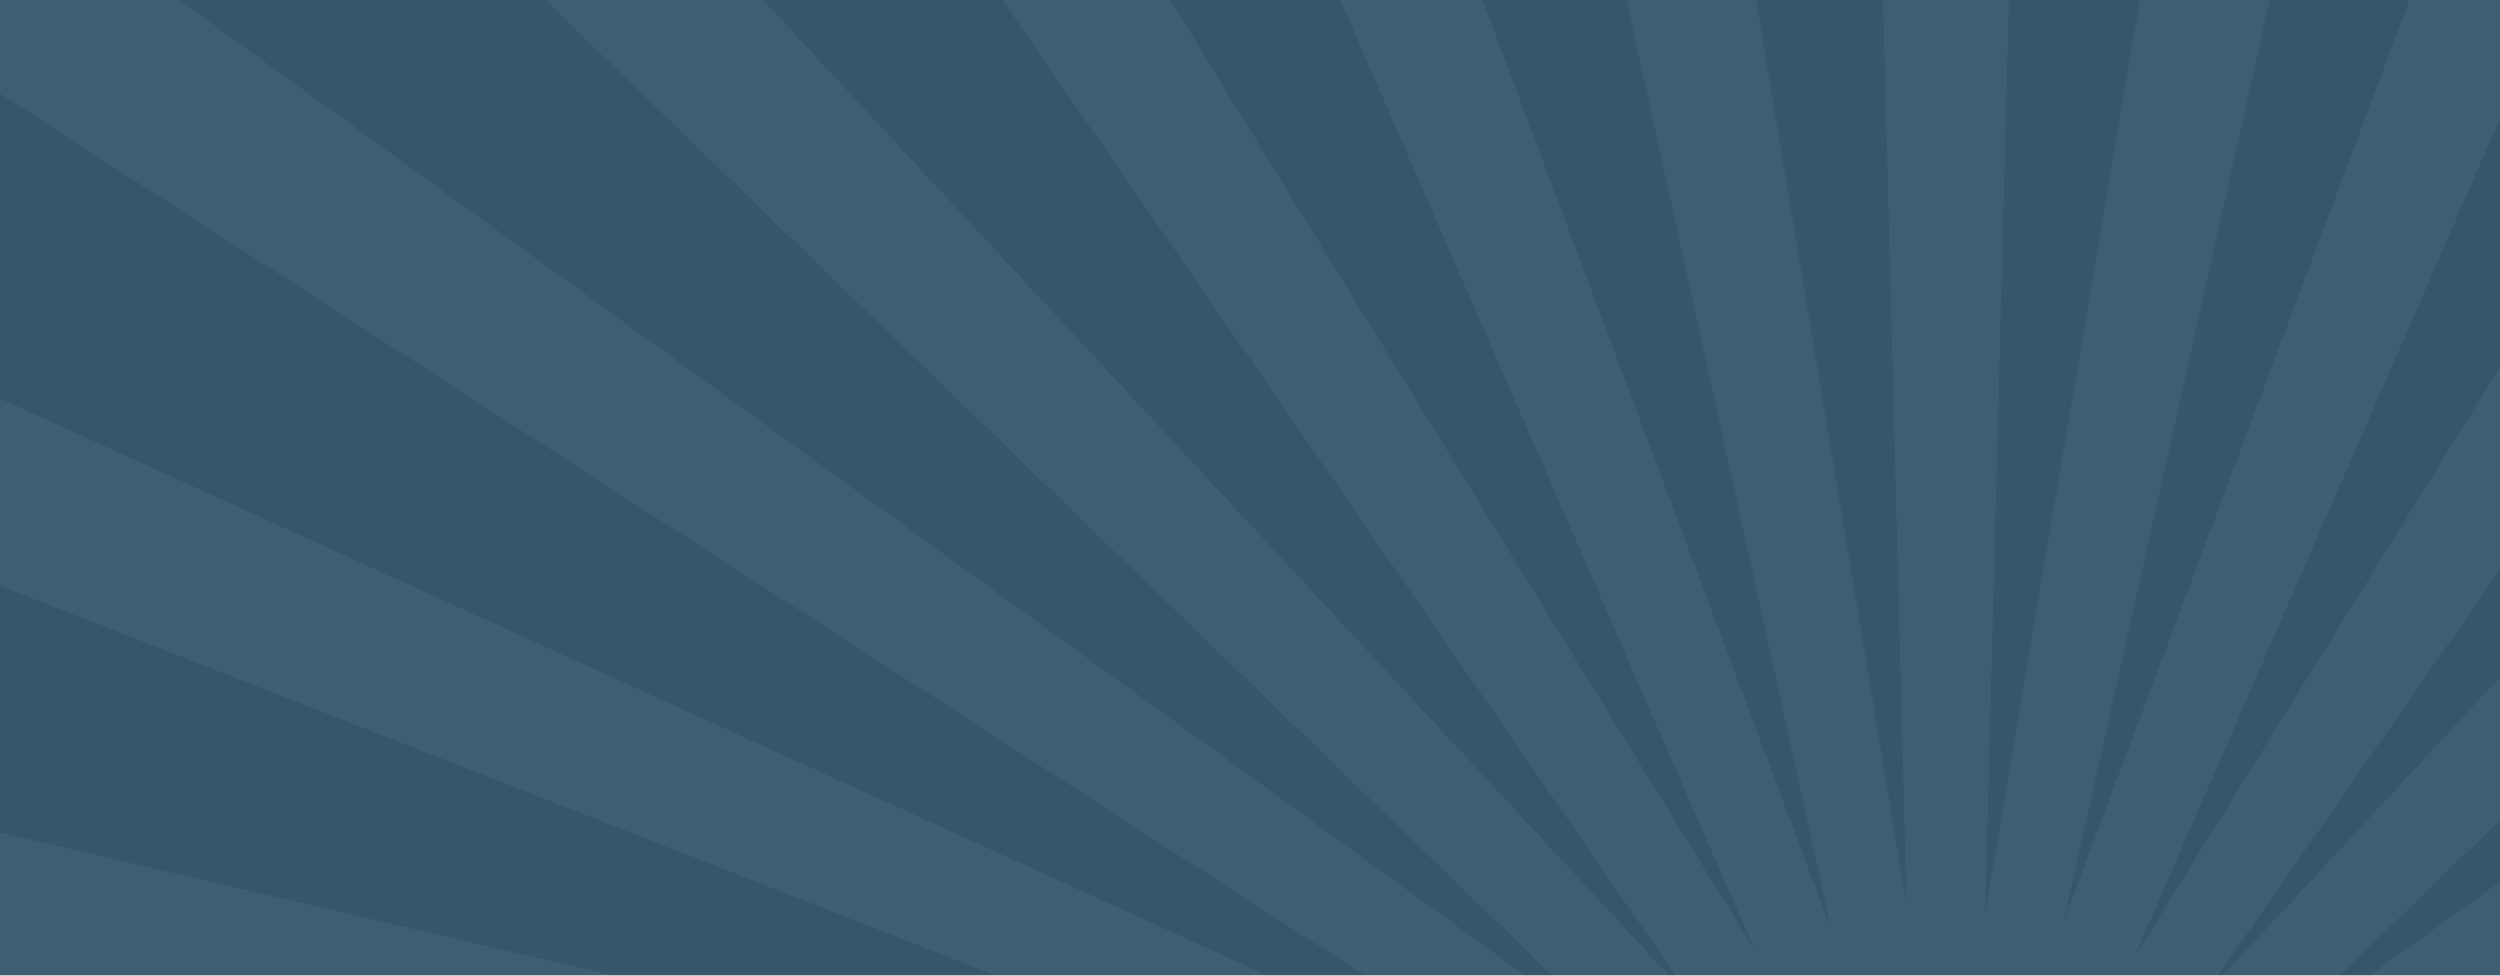
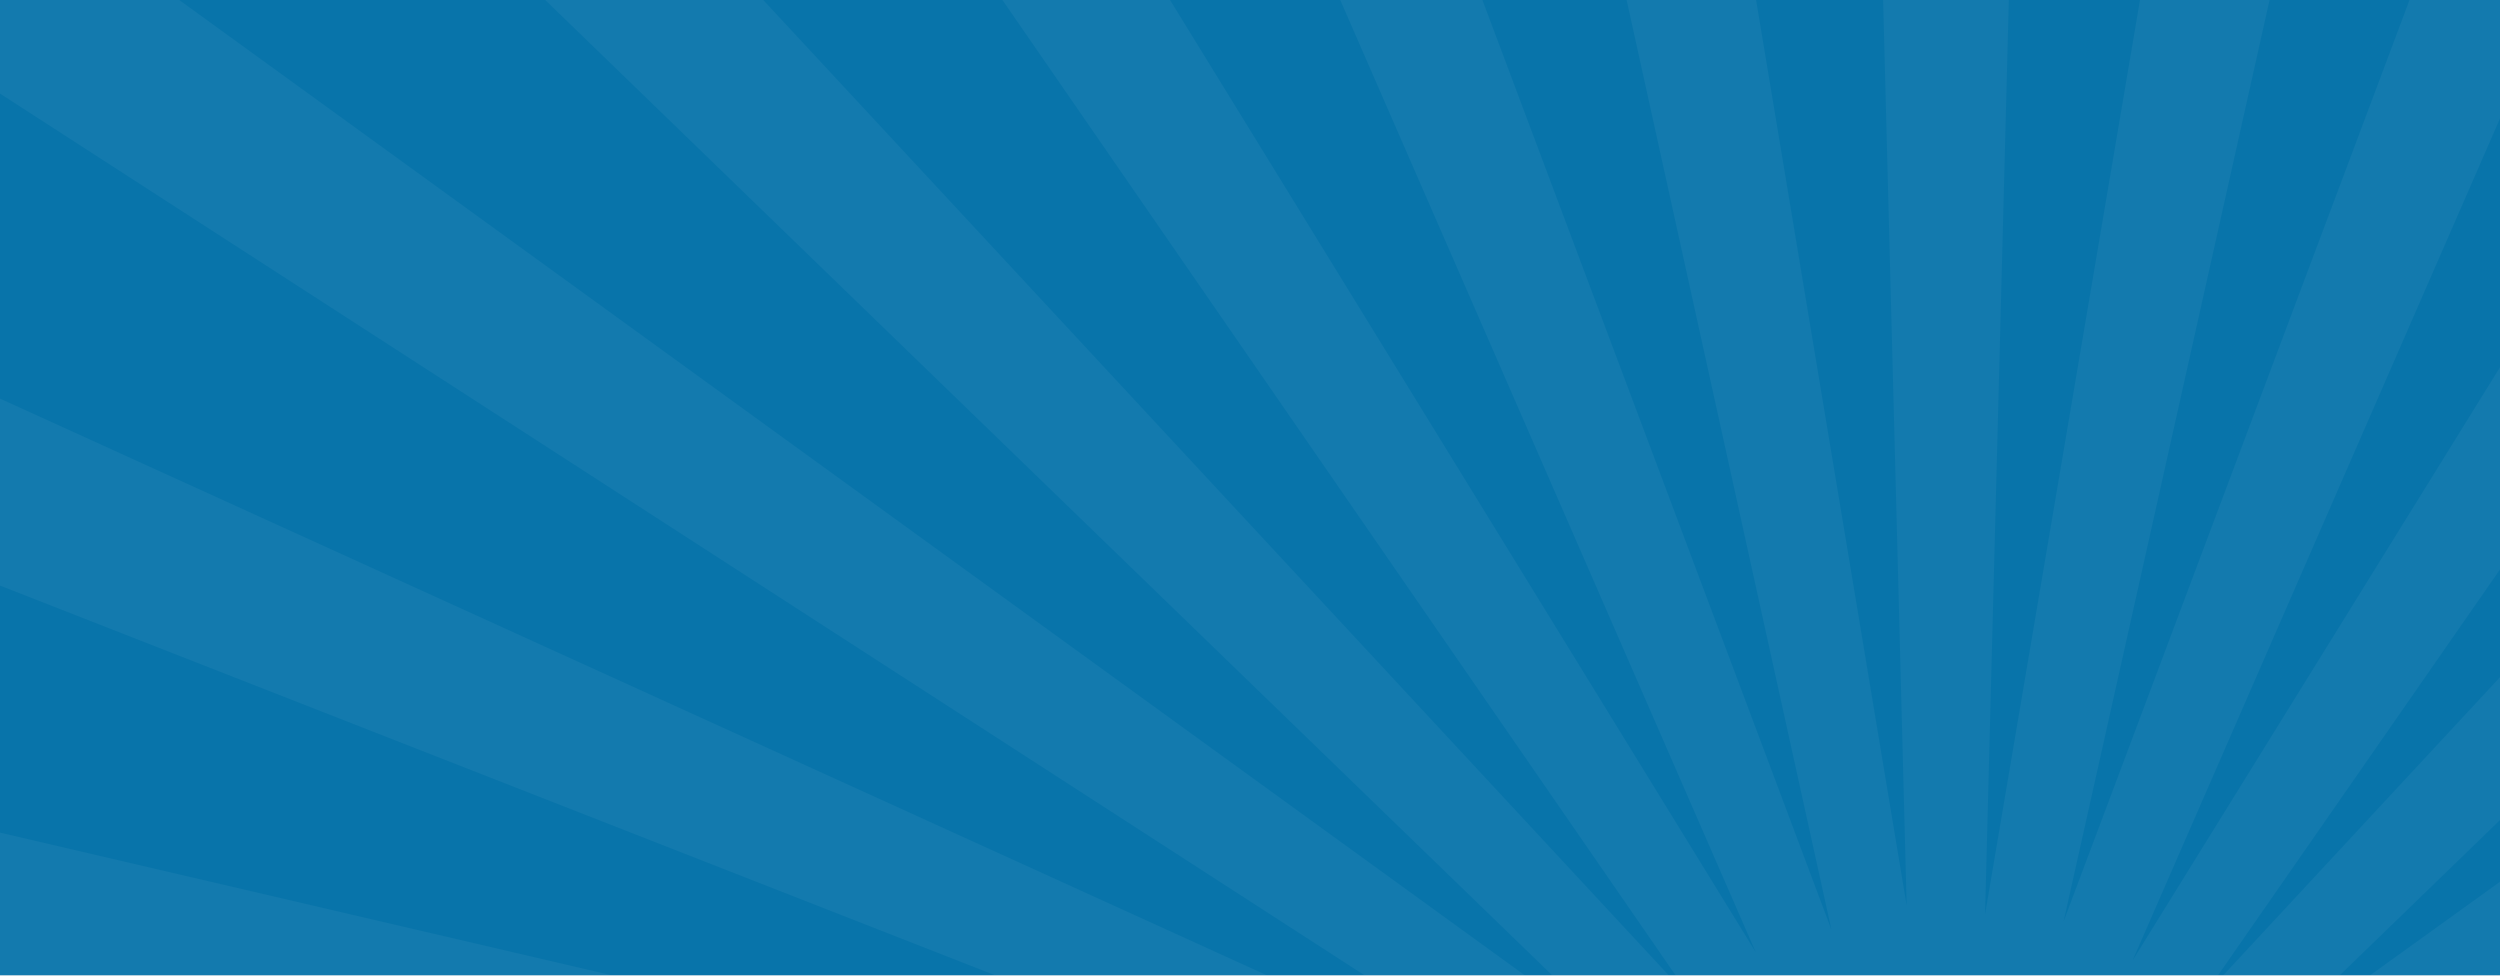
- <svg xmlns="http://www.w3.org/2000/svg" xmlns:xlink="http://www.w3.org/1999/xlink" height="749" viewBox="0 0 1920 749" width="1920">
-   <defs>
+ <svg xmlns="http://www.w3.org/2000/svg" xmlns:xlink="http://www.w3.org/1999/xlink" height="749" viewBox="0 0 1920 749" width="1920" version="1.1" id="svg14">
+   <defs id="defs6">
    <path id="a" d="m0 0h1920v749h-1920z" />
    <mask id="b" fill="#fff">
-       <use fill="#fff" fill-rule="evenodd" xlink:href="#a" />
+       <use fill="#fff" fill-rule="evenodd" xlink:href="#a" id="use3" />
    </mask>
  </defs>
-   <g fill="none" fill-rule="evenodd">
-     <use fill="#36576b" fill-rule="nonzero" xlink:href="#a" />
-     <path d="m3341 938.466-1537.519 41.694 1516.347-263.036-27.493-142.331-1507.085 346.379 1442.362-564.899-54.347-134.029-1404.837 639.492 1302.345-835.712-78.722-120.744-1262.595 909.092 1120.945-1085.68-100.459-102.581-1058.316 1139.946 890.125-1281.175-117.982-80.781-825.865 1333.387 628.834-1441.164-131.231-55.518-550.657 1466.828 342.352-1531.557-139.269-28.519-263.413 1554.707 41.001-1577.265h-142.042l40.832 1570.374-257.534-1548.753-139.351 28.08 339.119 1539.321-553.052-1473.216-131.227 55.518 626.107 1434.912-818.215-1330.23-118.218 80.418 890.052 1289.592-1062.949-1144.916-100.44 102.588 1116.053 1080.944-1254.306-909.138-79.103 120.495 1305.438 843.526-1410.953-642.275-54.355 134.033 1436.113 562.432-1499.485-349.672-27.928 142.252 1522.219 269.069-1544.296-41.888v145.061l1537.537-41.694-1516.372 263.046 27.497 142.318 1507.106-346.373-1442.391 564.896 54.355 134.033 1404.855-639.493-1302.36 835.709 78.722 120.758 1262.602-909.096-1120.948 1085.674 100.433 102.584 1058.334-1139.935-890.128 1281.157 117.978 80.795 825.897-1333.43-628.866 1441.2 131.231 55.525 550.668-1466.845-342.356 1531.564 139.266 28.519 263.427-1554.697-41.008 1577.258h142.042l-40.825-1570.407 257.53 1548.783 139.348-28.081-339.116-1539.317 553.049 1473.223 131.231-55.525-626.097-1434.887 818.204 1330.202 118.233-80.415-890.031-1289.567 1062.906 1144.88 100.448-102.584-1116.064-1080.941 1254.323 909.139 79.093-120.499-1305.478-843.548 1411.001 642.297 54.336-134.033-1436.084-562.443 1499.471 349.683 27.91-142.26-1522.072-269.043 1544.163 41.87z" fill="#fff" mask="url(#b)" opacity=".043" />
+   <g fill="none" fill-rule="evenodd" id="g12">
+     <use fill="#36576b" fill-rule="nonzero" xlink:href="#a" id="use8" style="fill:#0874aa;fill-opacity:1" />
+     <path d="m3341 938.466-1537.519 41.694 1516.347-263.036-27.493-142.331-1507.085 346.379 1442.362-564.899-54.347-134.029-1404.837 639.492 1302.345-835.712-78.722-120.744-1262.595 909.092 1120.945-1085.68-100.459-102.581-1058.316 1139.946 890.125-1281.175-117.982-80.781-825.865 1333.387 628.834-1441.164-131.231-55.518-550.657 1466.828 342.352-1531.557-139.269-28.519-263.413 1554.707 41.001-1577.265h-142.042l40.832 1570.374-257.534-1548.753-139.351 28.08 339.119 1539.321-553.052-1473.216-131.227 55.518 626.107 1434.912-818.215-1330.23-118.218 80.418 890.052 1289.592-1062.949-1144.916-100.44 102.588 1116.053 1080.944-1254.306-909.138-79.103 120.495 1305.438 843.526-1410.953-642.275-54.355 134.033 1436.113 562.432-1499.485-349.672-27.928 142.252 1522.219 269.069-1544.296-41.888v145.061l1537.537-41.694-1516.372 263.046 27.497 142.318 1507.106-346.373-1442.391 564.896 54.355 134.033 1404.855-639.493-1302.36 835.709 78.722 120.758 1262.602-909.096-1120.948 1085.674 100.433 102.584 1058.334-1139.935-890.128 1281.157 117.978 80.795 825.897-1333.43-628.866 1441.2 131.231 55.525 550.668-1466.845-342.356 1531.564 139.266 28.519 263.427-1554.697-41.008 1577.258h142.042l-40.825-1570.407 257.53 1548.783 139.348-28.081-339.116-1539.317 553.049 1473.223 131.231-55.525-626.097-1434.887 818.204 1330.202 118.233-80.415-890.031-1289.567 1062.906 1144.88 100.448-102.584-1116.064-1080.941 1254.323 909.139 79.093-120.499-1305.478-843.548 1411.001 642.297 54.336-134.033-1436.084-562.443 1499.471 349.683 27.91-142.26-1522.072-269.043 1544.163 41.87z" fill="#fff" mask="url(#b)" opacity=".043" id="path10" />
  </g>
</svg>
